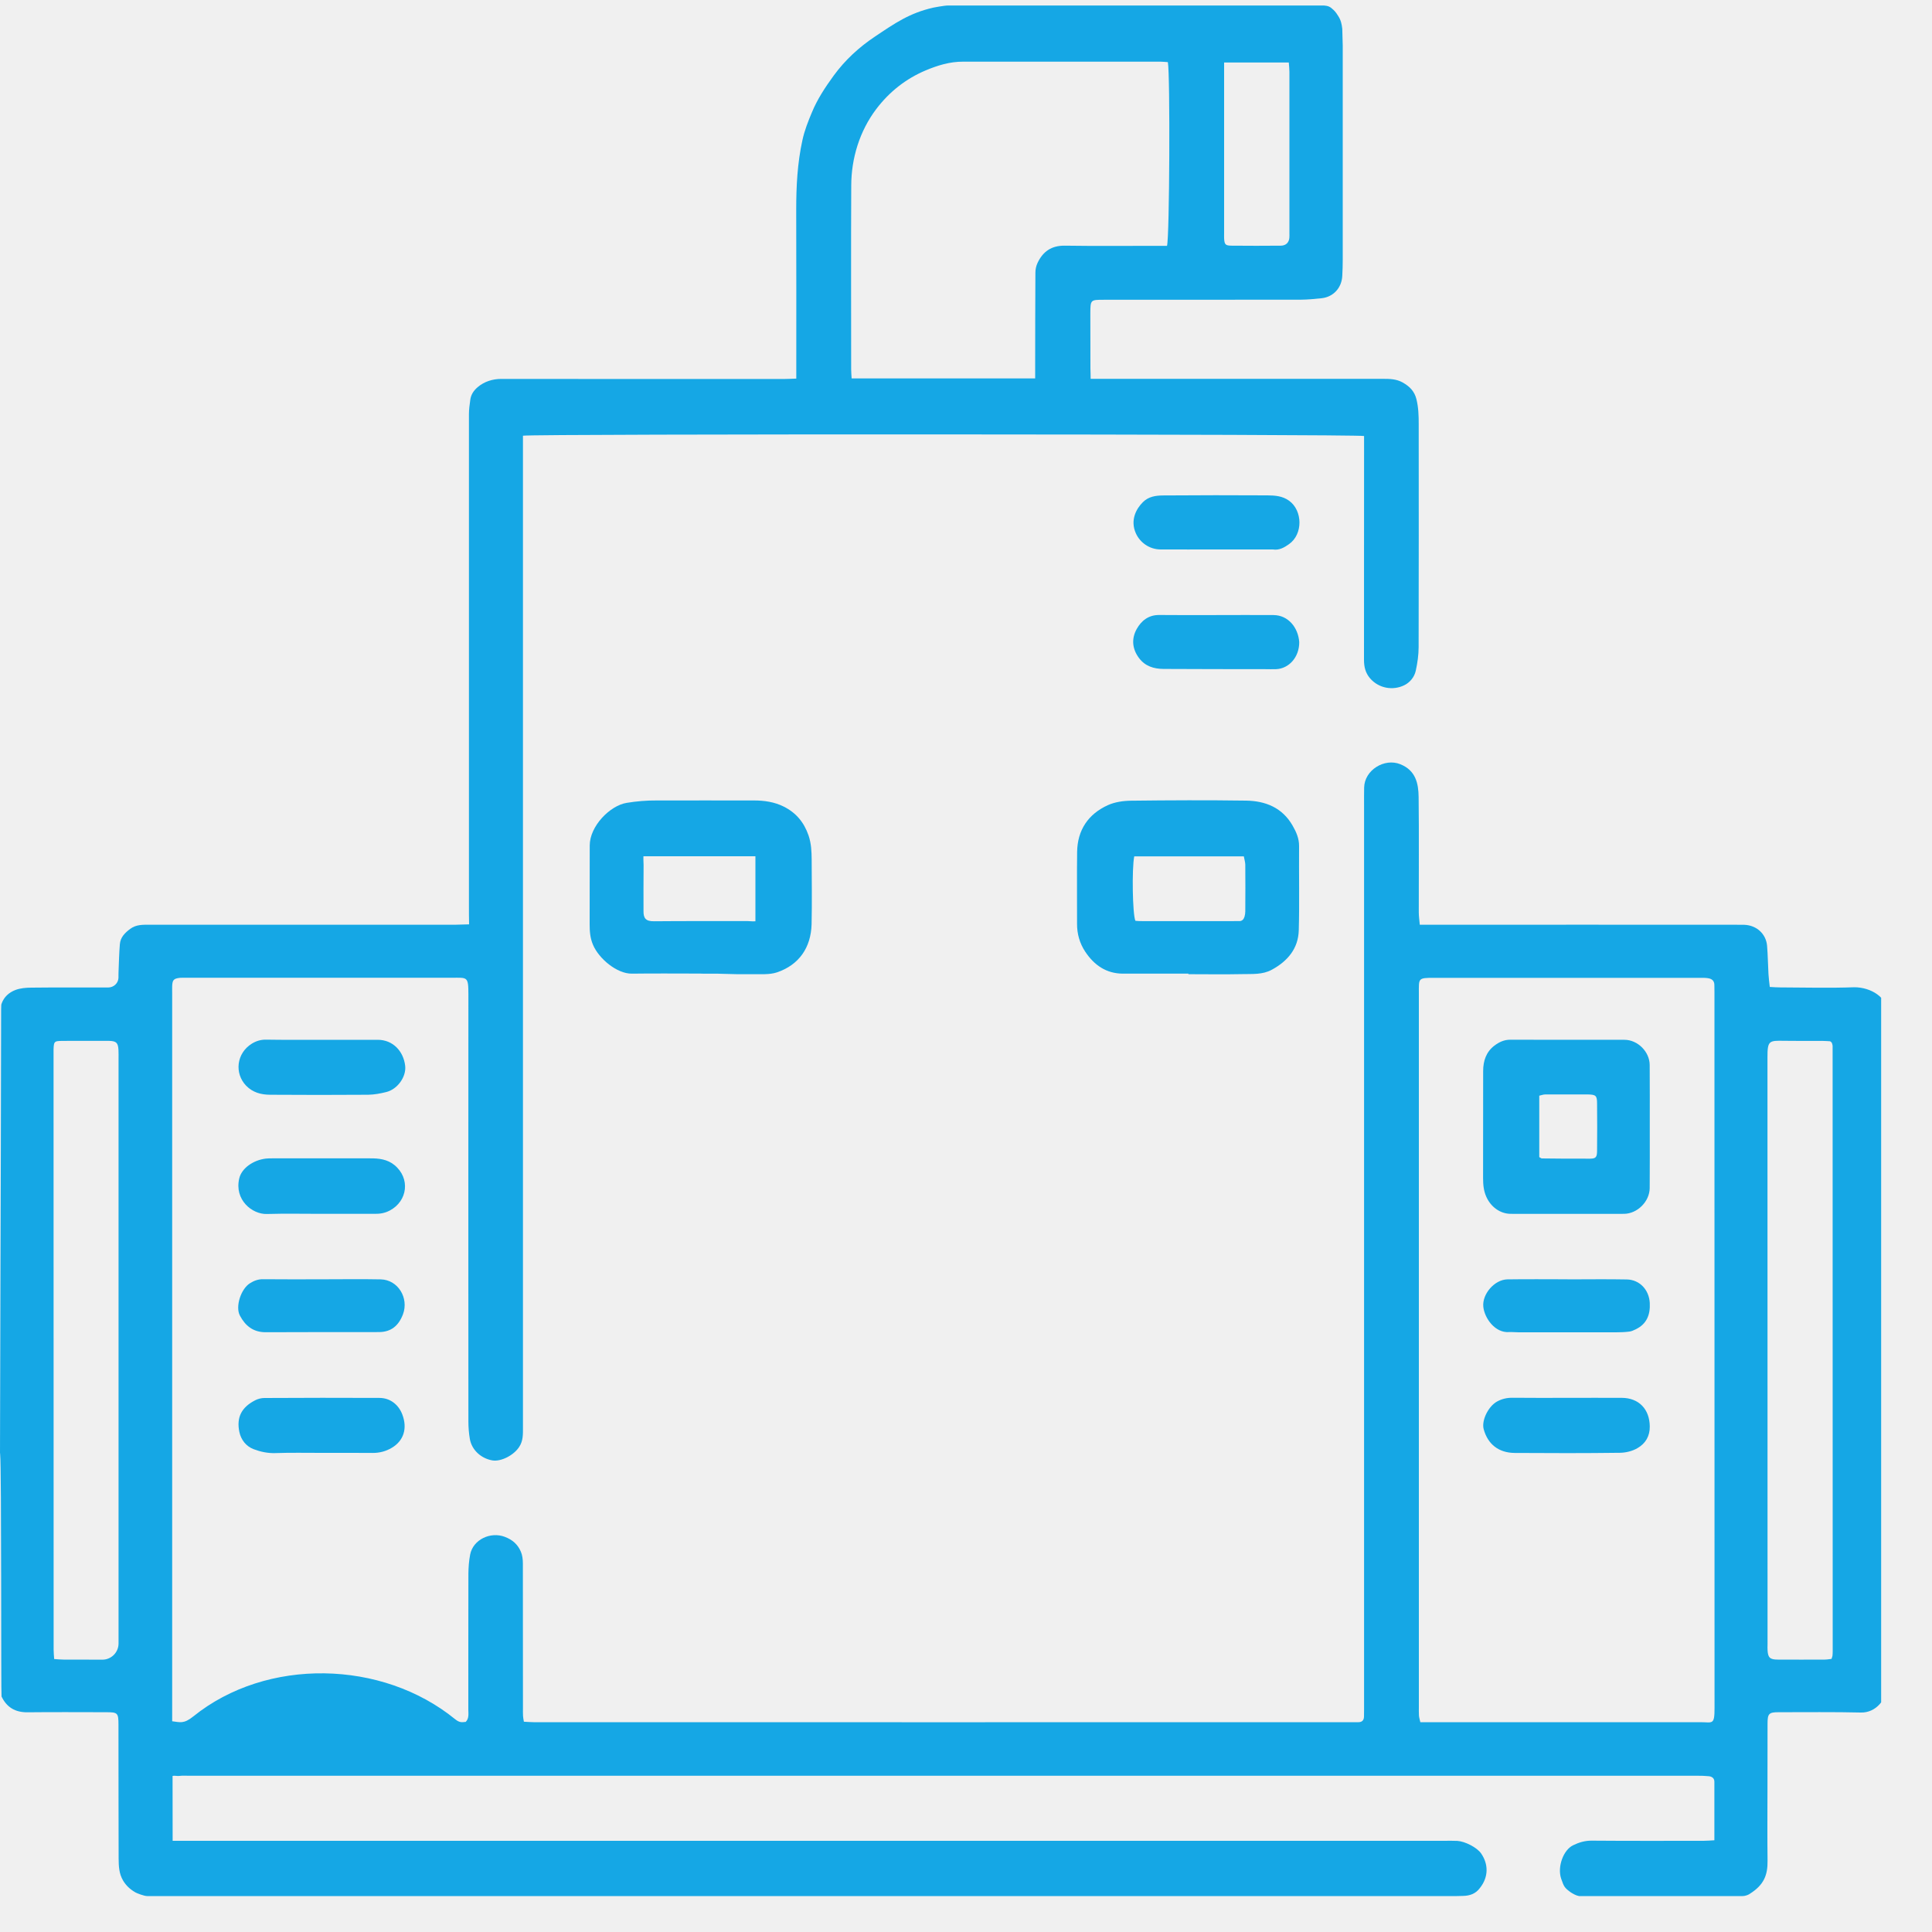
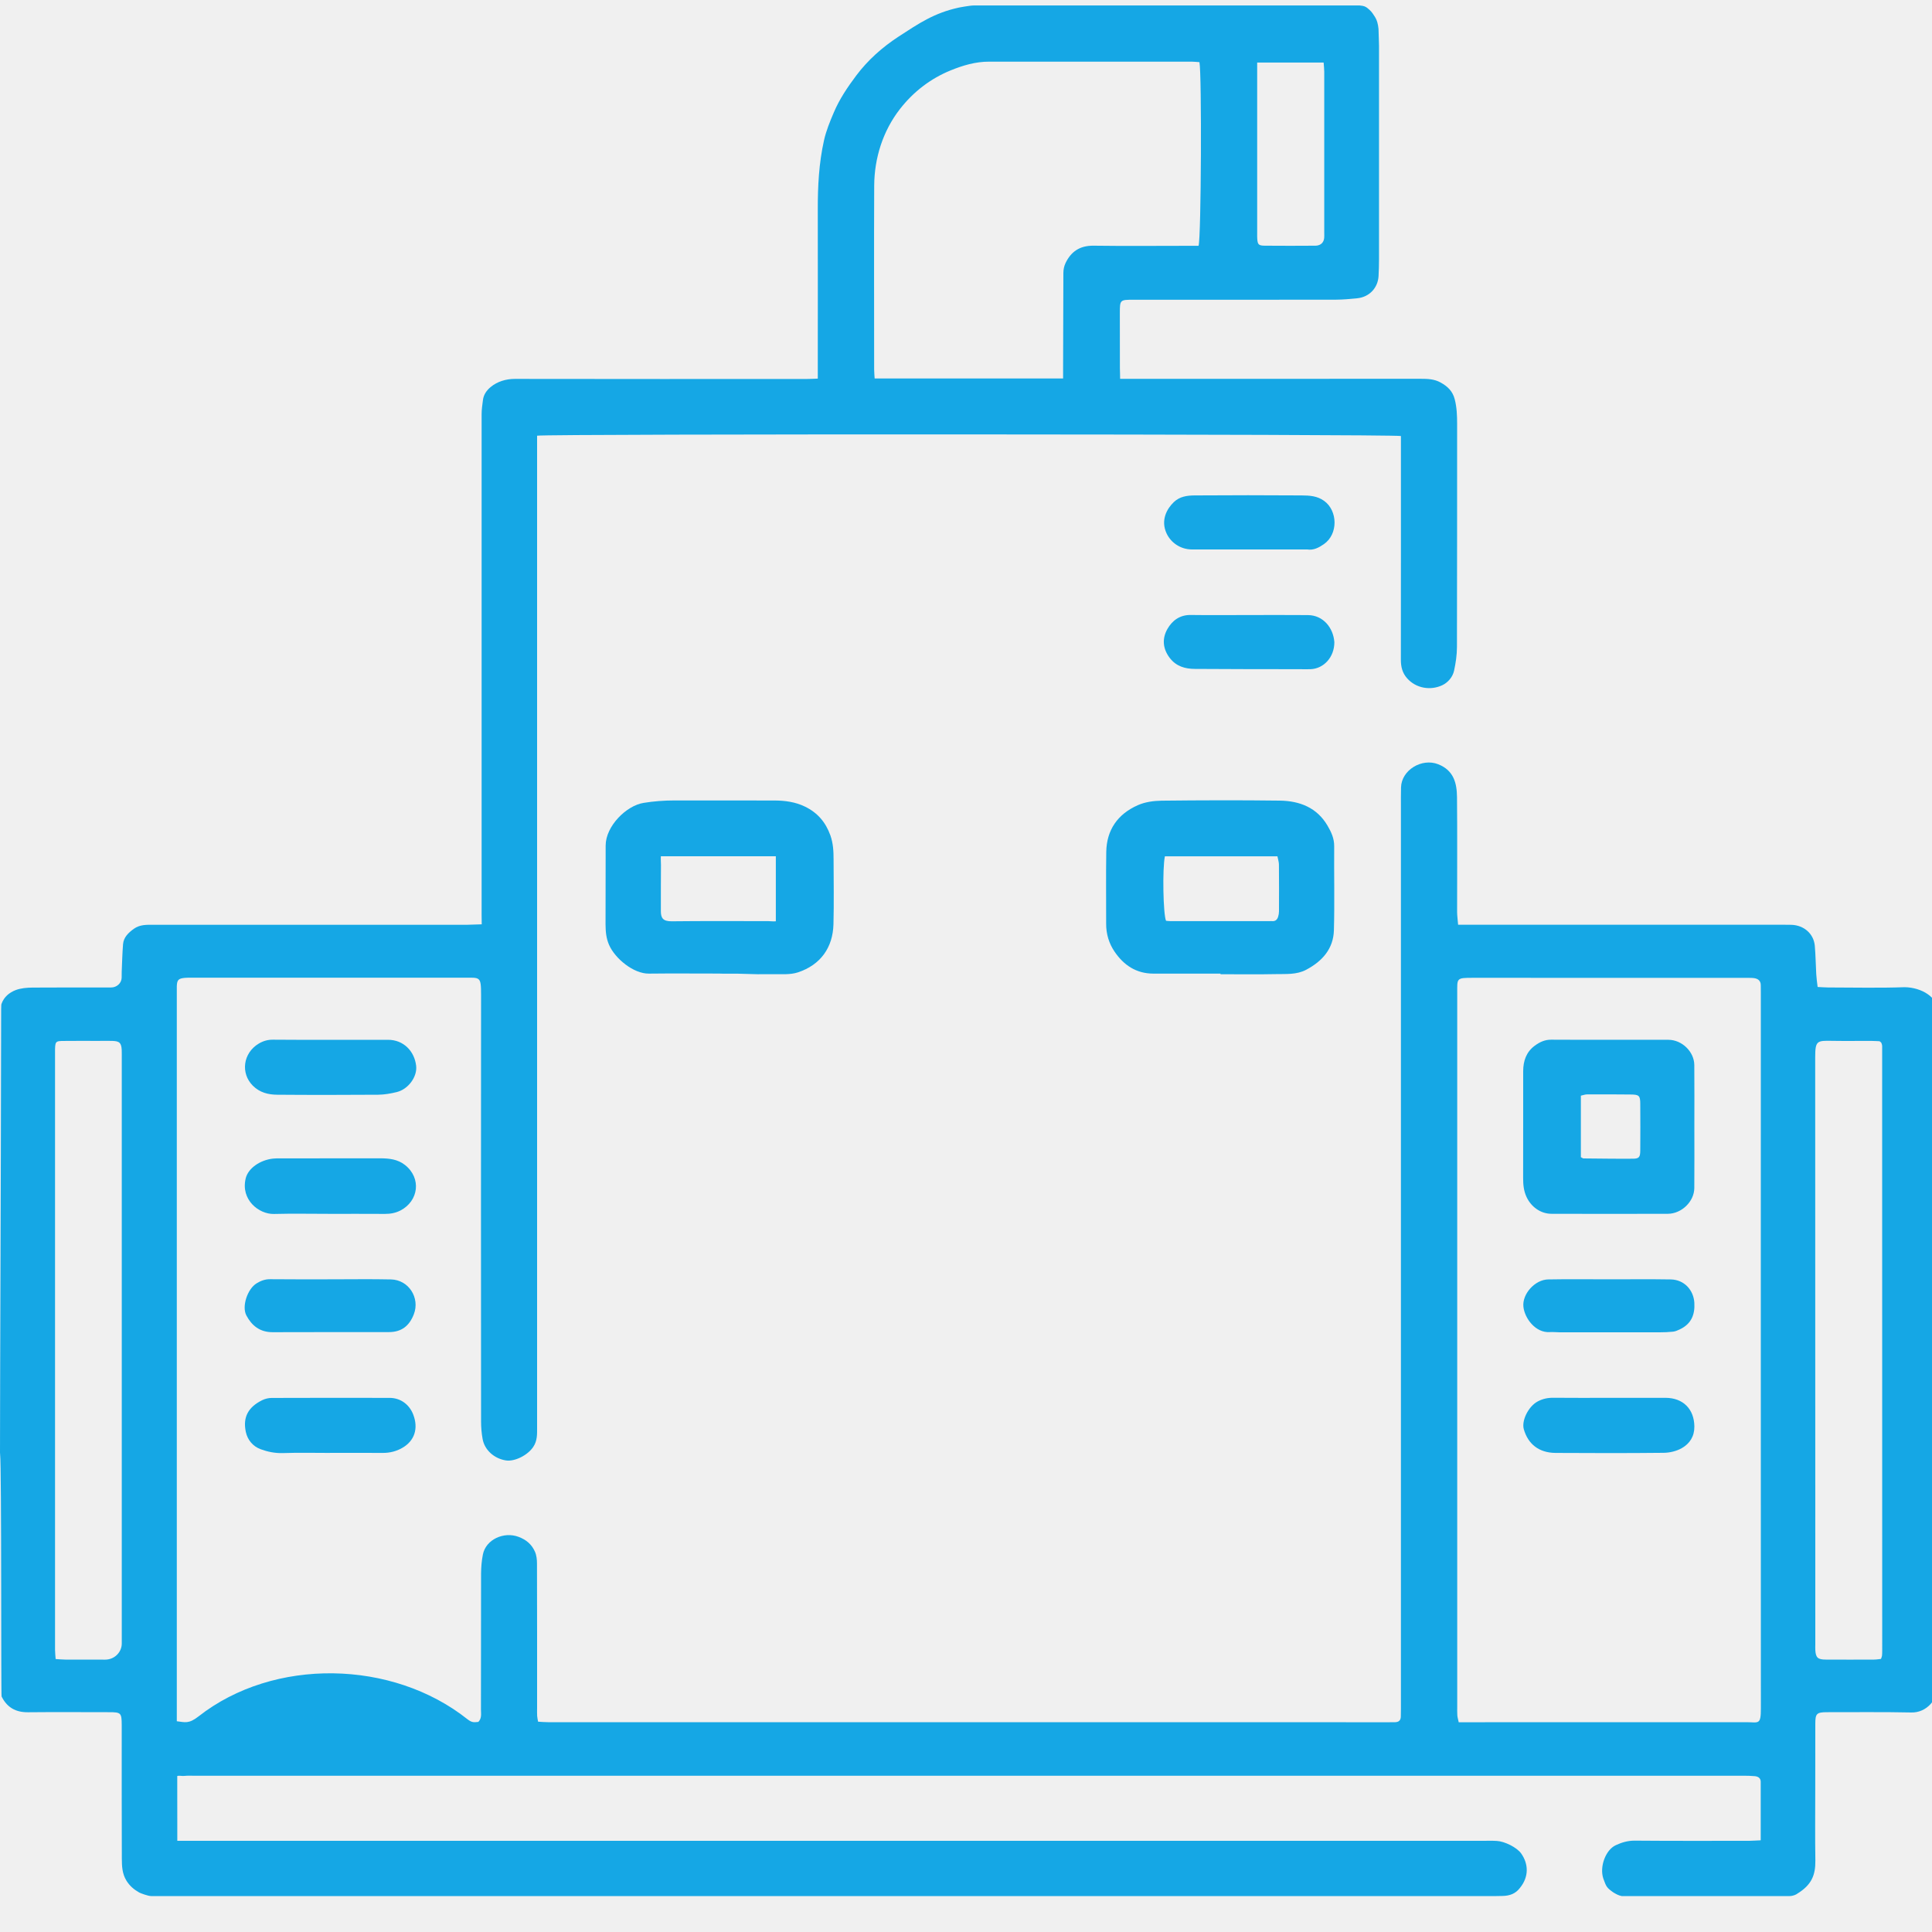
- <svg xmlns="http://www.w3.org/2000/svg" width="25" height="25" viewBox="0 0 25 25" fill="none">
+ <svg xmlns="http://www.w3.org/2000/svg" width="35" height="35" viewBox="0 0 35 35" fill="none">
  <g clip-path="url(#clip0_489_13)">
-     <path d="M15.84 0.809V0.942V3.017C15.84 3.04 15.839 3.063 15.84 3.086C15.845 3.165 15.857 3.178 15.937 3.179C16.15 3.181 16.363 3.181 16.576 3.179C16.61 3.179 16.643 3.165 16.663 3.138C16.69 3.1 16.685 3.057 16.685 3.015C16.685 2.32 16.685 1.624 16.685 0.929C16.685 0.891 16.68 0.854 16.677 0.809H15.84ZM0.701 21.468C0.747 21.471 0.784 21.475 0.821 21.475C0.989 21.476 1.157 21.476 1.325 21.476C1.44 21.476 1.534 21.382 1.534 21.266C1.534 18.745 1.534 16.223 1.534 13.701C1.534 13.663 1.535 13.625 1.533 13.587C1.528 13.495 1.506 13.472 1.416 13.469C1.354 13.468 1.292 13.469 1.229 13.469C1.109 13.469 0.988 13.468 0.867 13.469C0.706 13.47 0.697 13.46 0.693 13.577C0.693 13.584 0.693 13.592 0.693 13.6C0.693 16.182 0.693 18.765 0.694 21.348C0.694 21.385 0.698 21.422 0.701 21.468ZM23.7 21.466C23.705 21.448 23.71 21.438 23.712 21.427C23.714 21.408 23.715 21.389 23.715 21.37C23.715 18.757 23.714 16.145 23.714 13.533C23.714 13.522 23.709 13.511 23.706 13.5C23.705 13.496 23.703 13.492 23.701 13.489C23.698 13.486 23.695 13.485 23.682 13.474C23.655 13.473 23.618 13.469 23.58 13.469C23.416 13.469 23.252 13.471 23.087 13.468C22.893 13.465 22.87 13.463 22.871 13.684C22.872 16.217 22.872 18.749 22.872 21.281C22.872 21.304 22.87 21.327 22.872 21.35C22.877 21.45 22.902 21.475 23.006 21.475C23.208 21.476 23.41 21.476 23.613 21.475C23.642 21.475 23.672 21.469 23.7 21.466ZM15.112 0.804C15.077 0.802 15.047 0.798 15.017 0.798C14.165 0.798 13.313 0.798 12.462 0.798C12.291 0.797 12.13 0.847 11.978 0.911C11.726 1.017 11.509 1.186 11.338 1.412C11.124 1.696 11.016 2.046 11.015 2.401C11.011 3.194 11.014 3.988 11.014 4.781C11.014 4.818 11.018 4.855 11.02 4.897H13.395C13.395 4.849 13.395 4.808 13.395 4.766C13.395 4.354 13.396 3.942 13.398 3.529C13.398 3.486 13.407 3.443 13.425 3.404C13.494 3.256 13.604 3.177 13.778 3.179C14.179 3.185 14.58 3.181 14.981 3.181H15.101C15.134 3.077 15.143 0.957 15.112 0.804ZM18.379 22.285H18.529C19.687 22.285 20.845 22.286 22.003 22.285C22.159 22.285 22.186 22.327 22.186 22.104C22.185 19.016 22.185 15.929 22.185 12.841C22.185 12.81 22.184 12.78 22.184 12.749C22.185 12.693 22.153 12.665 22.102 12.658C22.072 12.653 22.041 12.653 22.01 12.653C20.86 12.653 19.71 12.654 18.56 12.653C18.346 12.653 18.36 12.657 18.36 12.855C18.36 15.931 18.36 19.008 18.36 22.084C18.36 22.122 18.359 22.16 18.361 22.198C18.363 22.224 18.371 22.249 18.379 22.285ZM17.131 0.071C17.19 0.076 17.203 0.087 17.224 0.101C17.27 0.139 17.283 0.154 17.315 0.205C17.351 0.259 17.362 0.311 17.369 0.373C17.369 0.446 17.375 0.522 17.375 0.591C17.375 1.512 17.375 2.433 17.375 3.354C17.375 3.426 17.373 3.499 17.369 3.571C17.361 3.725 17.254 3.842 17.103 3.859C17.013 3.869 16.921 3.877 16.83 3.878C15.981 3.879 15.133 3.878 14.285 3.879C14.11 3.879 14.11 3.879 14.109 4.056C14.109 4.293 14.109 4.53 14.11 4.767C14.11 4.807 14.114 4.846 14.113 4.902C14.167 4.902 14.218 4.902 14.262 4.902C15.473 4.902 16.685 4.902 17.896 4.902C17.984 4.902 18.07 4.904 18.15 4.949C18.239 4.999 18.303 5.061 18.329 5.167C18.355 5.273 18.358 5.378 18.358 5.484C18.358 6.447 18.36 7.41 18.357 8.373C18.357 8.475 18.342 8.579 18.32 8.679C18.302 8.764 18.241 8.834 18.169 8.868C18.023 8.938 17.842 8.908 17.729 8.778C17.668 8.707 17.65 8.628 17.65 8.537C17.651 7.62 17.651 6.703 17.651 5.786V5.642C17.552 5.617 6.903 5.613 6.767 5.638V5.792C6.767 10.018 6.767 14.244 6.767 18.47C6.767 18.557 6.771 18.642 6.719 18.722C6.649 18.831 6.485 18.915 6.374 18.898C6.227 18.874 6.105 18.764 6.08 18.621C6.067 18.546 6.061 18.469 6.061 18.393C6.06 16.552 6.06 14.71 6.061 12.868C6.061 12.632 6.047 12.652 5.848 12.652C4.702 12.652 3.556 12.652 2.409 12.652C2.383 12.652 2.356 12.651 2.329 12.653C2.248 12.662 2.231 12.68 2.228 12.76C2.227 12.79 2.228 12.821 2.228 12.852V22.091V22.273C2.329 22.285 2.377 22.311 2.502 22.21C3.451 21.445 4.946 21.477 5.89 22.247C5.951 22.296 5.98 22.285 6.027 22.281C6.072 22.234 6.06 22.174 6.06 22.119C6.061 21.534 6.059 20.95 6.061 20.365C6.062 20.282 6.068 20.197 6.084 20.115C6.122 19.921 6.348 19.816 6.533 19.887C6.634 19.925 6.701 19.987 6.74 20.079C6.76 20.125 6.766 20.181 6.766 20.232C6.767 20.855 6.767 21.478 6.767 22.101C6.767 22.135 6.766 22.169 6.768 22.204C6.769 22.226 6.774 22.248 6.779 22.279C6.824 22.281 6.865 22.285 6.905 22.285C10.44 22.286 13.974 22.286 17.509 22.285C17.532 22.285 17.555 22.285 17.578 22.285C17.625 22.285 17.648 22.26 17.65 22.215C17.651 22.18 17.651 22.146 17.651 22.111V10.43C17.651 10.35 17.65 10.27 17.652 10.19C17.657 9.965 17.914 9.806 18.12 9.889C18.319 9.969 18.355 10.136 18.357 10.315C18.363 10.811 18.358 11.308 18.359 11.805C18.359 11.853 18.366 11.902 18.372 11.966H18.514C19.821 11.966 21.128 11.965 22.435 11.966C22.481 11.966 22.527 11.966 22.572 11.967C22.73 11.973 22.853 12.084 22.866 12.239C22.876 12.361 22.877 12.483 22.884 12.605C22.887 12.658 22.894 12.71 22.901 12.771C22.952 12.774 22.993 12.777 23.034 12.777C23.355 12.778 23.676 12.787 23.997 12.775C24.21 12.776 24.422 12.906 24.422 13.101V21.788C24.422 21.988 24.274 22.167 24.077 22.16C23.765 22.152 23.328 22.156 23.016 22.156C22.89 22.156 22.872 22.174 22.872 22.303C22.871 22.586 22.872 22.868 22.871 23.15C22.871 23.459 22.868 23.768 22.872 24.077C22.875 24.267 22.822 24.392 22.645 24.504C22.634 24.514 22.591 24.535 22.549 24.535H20.432C20.39 24.526 20.367 24.512 20.327 24.488C20.245 24.428 20.238 24.416 20.201 24.309C20.15 24.156 20.23 23.937 20.357 23.877C20.431 23.841 20.509 23.817 20.597 23.818C21.079 23.822 21.56 23.82 22.042 23.82C22.086 23.82 22.13 23.816 22.184 23.813C22.184 23.552 22.184 23.304 22.184 23.056C22.184 23.009 22.152 22.988 22.11 22.984C22.061 22.979 22.011 22.978 21.962 22.978C15.454 22.978 8.947 22.978 2.44 22.978C2.402 22.978 2.363 22.975 2.325 22.98C2.293 22.985 2.262 22.973 2.233 22.981L2.234 23.82H2.409C7.835 23.82 13.261 23.82 18.686 23.82C18.744 23.82 18.801 23.818 18.858 23.821C18.957 23.827 19.113 23.906 19.166 23.984C19.26 24.12 19.265 24.287 19.149 24.432C19.095 24.504 19.023 24.531 18.932 24.533C18.89 24.534 18.858 24.535 18.855 24.535H1.904C1.864 24.535 1.77 24.498 1.753 24.488C1.687 24.45 1.634 24.403 1.593 24.335C1.539 24.244 1.536 24.147 1.535 24.049C1.533 23.473 1.534 22.896 1.533 22.32C1.533 22.165 1.524 22.156 1.374 22.156C1.034 22.156 0.694 22.153 0.355 22.157C0.197 22.158 0.088 22.094 0.02 21.953C0.012 21.937 0.021 18.991 0.002 18.818L0 18.797C0.001 17.675 0.011 15.386 0.014 13.468C0.014 13.006 0.014 13.006 0.02 12.989C0.051 12.899 0.118 12.842 0.198 12.811C0.263 12.786 0.338 12.78 0.409 12.78C0.739 12.776 1.07 12.779 1.4 12.778C1.471 12.778 1.531 12.723 1.533 12.652C1.534 12.626 1.532 12.599 1.534 12.572C1.539 12.454 1.541 12.336 1.551 12.218C1.558 12.128 1.617 12.07 1.686 12.019C1.763 11.962 1.85 11.966 1.937 11.966C3.255 11.966 4.573 11.966 5.891 11.966C5.936 11.966 6.028 11.961 6.07 11.961C6.068 11.859 6.068 11.807 6.068 11.73C6.069 9.606 6.068 7.482 6.068 5.359C6.068 5.298 6.077 5.237 6.085 5.177C6.093 5.107 6.13 5.053 6.182 5.009C6.266 4.937 6.376 4.903 6.487 4.903C7.707 4.905 8.927 4.904 10.147 4.904C10.195 4.904 10.243 4.901 10.304 4.899V4.762C10.304 4.078 10.305 3.395 10.303 2.711C10.303 2.41 10.318 2.111 10.383 1.815C10.41 1.689 10.457 1.571 10.506 1.454C10.577 1.282 10.679 1.128 10.789 0.977C10.936 0.776 11.117 0.61 11.321 0.474C11.579 0.301 11.768 0.169 12.076 0.099C12.071 0.1 12.216 0.071 12.27 0.071H17.131Z" fill="#15A7E5" />
-     <path d="M16.095 11.081H14.677C14.645 11.241 14.655 11.835 14.692 11.915C14.709 11.916 14.728 11.919 14.747 11.919C15.163 11.92 15.579 11.919 15.996 11.919C16.007 11.919 16.019 11.918 16.03 11.919C16.072 11.922 16.093 11.897 16.104 11.862C16.11 11.84 16.114 11.817 16.114 11.794C16.115 11.592 16.116 11.389 16.114 11.187C16.113 11.154 16.102 11.12 16.095 11.081ZM15.378 12.599C15.095 12.599 14.813 12.599 14.53 12.599C14.313 12.598 14.157 12.487 14.043 12.315C13.971 12.207 13.936 12.084 13.937 11.952C13.938 11.643 13.934 11.333 13.938 11.024C13.942 10.741 14.081 10.535 14.335 10.419C14.426 10.378 14.535 10.362 14.636 10.361C15.132 10.355 15.629 10.353 16.125 10.36C16.376 10.364 16.593 10.451 16.726 10.683C16.773 10.765 16.811 10.849 16.81 10.949C16.807 11.311 16.816 11.674 16.806 12.037C16.8 12.275 16.661 12.438 16.456 12.549C16.336 12.614 16.204 12.602 16.076 12.605C15.844 12.61 15.611 12.606 15.378 12.606V12.599Z" fill="#15A7E5" />
-     <path d="M9.775 11.08H8.326C8.324 11.131 8.328 11.157 8.328 11.194C8.326 11.392 8.327 11.591 8.327 11.789C8.326 11.879 8.353 11.923 8.465 11.921C8.87 11.917 9.274 11.92 9.679 11.919C9.709 11.919 9.738 11.925 9.775 11.921V11.08ZM9.058 12.598C8.764 12.598 8.47 12.595 8.176 12.599C7.982 12.601 7.749 12.404 7.674 12.227C7.636 12.139 7.63 12.052 7.63 11.961C7.63 11.621 7.631 11.281 7.631 10.941C7.631 10.69 7.893 10.424 8.109 10.389C8.238 10.368 8.366 10.357 8.495 10.358C8.916 10.358 9.336 10.357 9.756 10.358C9.89 10.358 10.022 10.377 10.143 10.438C10.3 10.517 10.403 10.639 10.462 10.809C10.498 10.915 10.502 11.017 10.503 11.123C10.504 11.402 10.508 11.681 10.502 11.959C10.494 12.26 10.341 12.486 10.052 12.583C9.954 12.615 9.841 12.604 9.734 12.606C9.52 12.607 9.573 12.607 9.339 12.601C9.339 12.598 9.058 12.601 9.058 12.598Z" fill="#15A7E5" />
-     <path d="M4.161 15.707C3.925 15.707 3.688 15.702 3.452 15.709C3.262 15.714 3.03 15.525 3.096 15.248C3.126 15.119 3.274 15.012 3.44 14.992C3.466 14.989 3.493 14.989 3.52 14.989C3.943 14.989 4.367 14.989 4.79 14.989C4.903 14.988 5.012 15.001 5.103 15.075C5.313 15.246 5.275 15.542 5.044 15.664C4.98 15.698 4.917 15.708 4.848 15.707C4.619 15.706 4.39 15.707 4.161 15.707Z" fill="#15A7E5" />
-     <path d="M4.164 13.455C4.405 13.455 4.645 13.456 4.886 13.455C5.087 13.454 5.222 13.606 5.243 13.792C5.259 13.935 5.142 14.096 4.998 14.131C4.922 14.15 4.842 14.165 4.764 14.166C4.34 14.169 3.916 14.169 3.493 14.166C3.379 14.165 3.272 14.138 3.185 14.049C3.03 13.888 3.06 13.627 3.26 13.504C3.316 13.47 3.375 13.452 3.443 13.453C3.683 13.457 3.924 13.455 4.164 13.455Z" fill="#15A7E5" />
-     <path d="M4.157 18.8C3.959 18.8 3.76 18.796 3.562 18.803C3.464 18.806 3.371 18.786 3.284 18.753C3.184 18.716 3.118 18.63 3.097 18.528C3.058 18.338 3.127 18.209 3.303 18.119C3.338 18.101 3.382 18.09 3.421 18.09C3.918 18.087 4.414 18.087 4.91 18.089C5.047 18.089 5.158 18.174 5.207 18.306C5.273 18.483 5.225 18.643 5.069 18.735C4.995 18.779 4.911 18.802 4.821 18.801C4.6 18.799 4.379 18.8 4.157 18.8V18.8Z" fill="#15A7E5" />
-     <path d="M15.739 7.11C15.498 7.11 15.258 7.111 15.018 7.11C14.872 7.109 14.751 7.02 14.698 6.901C14.622 6.732 14.703 6.583 14.789 6.498C14.863 6.424 14.957 6.412 15.051 6.411C15.501 6.408 15.951 6.407 16.401 6.41C16.498 6.411 16.596 6.417 16.683 6.481C16.856 6.608 16.863 6.912 16.68 7.041C16.617 7.086 16.552 7.123 16.471 7.11C16.463 7.109 16.455 7.11 16.448 7.11C16.211 7.11 15.975 7.11 15.739 7.11Z" fill="#15A7E5" />
-     <path d="M15.747 7.959C15.992 7.959 16.236 7.957 16.48 7.959C16.669 7.96 16.799 8.121 16.812 8.309C16.813 8.505 16.678 8.652 16.513 8.659C16.467 8.661 16.42 8.659 16.375 8.659C15.935 8.659 15.496 8.658 15.057 8.656C14.931 8.655 14.819 8.622 14.738 8.514C14.649 8.394 14.64 8.263 14.709 8.139C14.769 8.031 14.864 7.956 15.002 7.958C15.251 7.961 15.499 7.959 15.747 7.959Z" fill="#15A7E5" />
-     <path d="M4.17 16.554C4.422 16.554 4.675 16.55 4.927 16.555C5.15 16.56 5.294 16.796 5.214 17.008C5.158 17.154 5.062 17.237 4.902 17.237C4.413 17.238 3.924 17.236 3.436 17.239C3.275 17.239 3.173 17.154 3.104 17.023C3.043 16.907 3.118 16.679 3.233 16.606C3.284 16.574 3.338 16.552 3.403 16.553C3.659 16.556 3.915 16.554 4.17 16.554V16.554Z" fill="#15A7E5" />
-     <path d="M19.918 14.973C19.937 14.983 19.944 14.99 19.951 14.99C20.16 14.992 20.37 14.995 20.58 14.993C20.652 14.992 20.666 14.971 20.666 14.888C20.668 14.686 20.668 14.483 20.666 14.281C20.666 14.177 20.651 14.164 20.545 14.162C20.362 14.161 20.179 14.161 19.996 14.162C19.971 14.162 19.946 14.172 19.918 14.178V14.973ZM21.348 14.583C21.348 14.846 21.349 15.11 21.347 15.373C21.346 15.548 21.187 15.706 21.014 15.707C20.526 15.708 20.037 15.707 19.548 15.707C19.409 15.706 19.291 15.615 19.234 15.489C19.198 15.409 19.191 15.33 19.191 15.245C19.192 14.783 19.191 14.322 19.192 13.86C19.192 13.729 19.23 13.612 19.338 13.53C19.398 13.485 19.463 13.453 19.545 13.454C20.037 13.456 20.53 13.454 21.022 13.455C21.192 13.456 21.346 13.609 21.347 13.781C21.349 14.049 21.348 14.316 21.348 14.583Z" fill="#15A7E5" />
-     <path d="M20.287 18.088C20.52 18.088 20.753 18.087 20.986 18.088C21.207 18.089 21.346 18.235 21.348 18.458C21.35 18.585 21.291 18.68 21.19 18.738C21.125 18.777 21.039 18.798 20.963 18.799C20.508 18.805 20.054 18.804 19.599 18.801C19.392 18.799 19.252 18.688 19.199 18.494C19.168 18.382 19.258 18.199 19.371 18.136C19.436 18.1 19.502 18.086 19.576 18.087C19.813 18.09 20.05 18.088 20.287 18.088Z" fill="#15A7E5" />
-     <path d="M20.284 16.555C20.539 16.555 20.795 16.551 21.05 16.556C21.219 16.559 21.339 16.692 21.348 16.86C21.356 17.014 21.308 17.133 21.165 17.202C21.138 17.215 21.11 17.228 21.082 17.231C21.025 17.238 20.968 17.24 20.911 17.24C20.491 17.24 20.072 17.24 19.652 17.24C19.61 17.24 19.568 17.235 19.526 17.237C19.347 17.25 19.21 17.059 19.194 16.91C19.177 16.745 19.34 16.558 19.505 16.555C19.765 16.551 20.024 16.554 20.284 16.554V16.555Z" fill="#15A7E5" />
+     <path d="M22.775 1.133V1.319V4.223C22.775 4.256 22.774 4.288 22.776 4.32C22.783 4.43 22.799 4.45 22.915 4.451C23.221 4.454 23.528 4.453 23.834 4.451C23.882 4.451 23.93 4.431 23.959 4.393C23.998 4.339 23.99 4.28 23.99 4.221C23.99 3.247 23.99 2.274 23.99 1.3C23.99 1.248 23.983 1.196 23.979 1.133H22.775ZM1.008 30.055C1.074 30.059 1.127 30.065 1.18 30.065C1.422 30.066 1.663 30.066 1.905 30.066C2.071 30.066 2.206 29.935 2.206 29.773C2.206 26.242 2.206 22.712 2.206 19.182C2.206 19.128 2.207 19.075 2.205 19.021C2.198 18.893 2.166 18.861 2.036 18.857C1.947 18.855 1.857 18.856 1.767 18.857C1.594 18.857 1.42 18.855 1.247 18.857C1.015 18.859 1.002 18.843 0.997 19.007C0.996 19.018 0.997 19.029 0.997 19.04C0.997 22.655 0.997 26.271 0.997 29.887C0.997 29.939 1.004 29.991 1.008 30.055ZM34.076 30.053C34.084 30.028 34.092 30.013 34.094 29.997C34.097 29.971 34.098 29.944 34.098 29.918C34.098 26.26 34.097 22.603 34.097 18.946C34.097 18.93 34.09 18.915 34.085 18.899C34.084 18.894 34.081 18.889 34.078 18.885C34.075 18.881 34.069 18.878 34.05 18.863C34.012 18.862 33.958 18.857 33.904 18.857C33.668 18.856 33.432 18.86 33.196 18.856C32.916 18.851 32.884 18.849 32.884 19.158C32.886 22.703 32.886 26.248 32.886 29.793C32.886 29.825 32.884 29.858 32.886 29.89C32.894 30.03 32.93 30.065 33.078 30.065C33.369 30.067 33.66 30.066 33.951 30.065C33.994 30.065 34.036 30.057 34.076 30.053ZM21.729 1.126C21.678 1.123 21.635 1.117 21.592 1.117C20.367 1.117 19.143 1.117 17.918 1.117C17.673 1.116 17.441 1.186 17.222 1.275C16.859 1.423 16.548 1.661 16.302 1.977C15.994 2.374 15.84 2.864 15.837 3.361C15.832 4.472 15.836 5.583 15.836 6.694C15.836 6.745 15.842 6.797 15.845 6.856H19.259C19.259 6.788 19.259 6.731 19.259 6.673C19.26 6.096 19.261 5.518 19.264 4.941C19.265 4.881 19.277 4.821 19.303 4.766C19.402 4.559 19.561 4.448 19.811 4.451C20.387 4.459 20.964 4.453 21.541 4.453H21.713C21.761 4.308 21.773 1.339 21.729 1.126M26.426 31.2H26.642C28.306 31.2 29.971 31.2 31.636 31.199C31.86 31.199 31.9 31.257 31.9 30.945C31.898 26.623 31.899 22.3 31.899 17.977C31.899 17.935 31.897 17.892 31.898 17.849C31.898 17.77 31.852 17.731 31.779 17.72C31.736 17.714 31.691 17.715 31.647 17.715C29.994 17.715 28.34 17.715 26.686 17.714C26.378 17.714 26.399 17.719 26.399 17.997C26.399 22.304 26.399 26.61 26.399 30.917C26.399 30.971 26.397 31.024 26.401 31.078C26.404 31.113 26.415 31.148 26.426 31.2M24.631 0.099C24.716 0.106 24.735 0.121 24.766 0.141C24.832 0.195 24.85 0.215 24.896 0.287C24.948 0.363 24.964 0.436 24.973 0.523C24.974 0.624 24.982 0.731 24.982 0.828C24.983 2.117 24.983 3.406 24.982 4.695C24.982 4.797 24.979 4.899 24.974 5C24.962 5.215 24.809 5.379 24.592 5.403C24.461 5.417 24.33 5.428 24.198 5.429C22.979 5.431 21.759 5.43 20.539 5.43C20.287 5.43 20.287 5.431 20.287 5.678C20.287 6.01 20.287 6.342 20.288 6.673C20.288 6.73 20.293 6.785 20.292 6.863C20.37 6.863 20.442 6.863 20.507 6.863C22.248 6.863 23.99 6.863 25.732 6.862C25.858 6.862 25.982 6.865 26.097 6.929C26.224 6.999 26.316 7.085 26.354 7.234C26.392 7.382 26.397 7.529 26.397 7.678C26.396 9.026 26.398 10.374 26.394 11.722C26.394 11.865 26.372 12.01 26.342 12.15C26.316 12.269 26.228 12.367 26.125 12.415C25.914 12.512 25.654 12.471 25.492 12.289C25.404 12.19 25.378 12.079 25.378 11.952C25.38 10.668 25.379 9.384 25.379 8.1V7.899C25.236 7.864 9.925 7.858 9.73 7.893V8.109C9.73 14.025 9.73 19.942 9.73 25.858C9.73 25.98 9.736 26.099 9.661 26.211C9.561 26.363 9.324 26.482 9.165 26.457C8.954 26.424 8.779 26.27 8.743 26.069C8.724 25.964 8.715 25.857 8.715 25.75C8.713 23.172 8.713 20.593 8.715 18.015C8.715 17.684 8.695 17.712 8.409 17.712C6.761 17.712 5.113 17.712 3.464 17.712C3.426 17.712 3.387 17.711 3.349 17.715C3.232 17.726 3.208 17.752 3.203 17.864C3.202 17.907 3.203 17.949 3.203 17.992V30.927V31.182C3.349 31.199 3.417 31.235 3.597 31.094C4.962 30.023 7.111 30.067 8.469 31.146C8.556 31.215 8.598 31.199 8.666 31.194C8.731 31.127 8.713 31.044 8.713 30.966C8.714 30.148 8.713 29.329 8.715 28.511C8.716 28.394 8.725 28.275 8.748 28.161C8.802 27.889 9.127 27.742 9.393 27.841C9.538 27.895 9.634 27.981 9.691 28.11C9.72 28.175 9.728 28.253 9.728 28.325C9.731 29.197 9.73 30.069 9.73 30.941C9.73 30.989 9.728 31.037 9.731 31.085C9.733 31.116 9.74 31.147 9.748 31.19C9.811 31.194 9.87 31.199 9.929 31.199C15.011 31.2 20.093 31.2 25.175 31.2C25.208 31.2 25.241 31.199 25.274 31.199C25.341 31.198 25.375 31.164 25.377 31.1C25.379 31.052 25.379 31.004 25.379 30.956V14.602C25.379 14.49 25.378 14.377 25.381 14.265C25.388 13.951 25.757 13.728 26.054 13.845C26.339 13.957 26.392 14.191 26.395 14.441C26.402 15.136 26.396 15.832 26.397 16.527C26.398 16.595 26.408 16.662 26.415 16.752H26.621C28.5 16.752 30.379 16.752 32.258 16.752C32.324 16.752 32.389 16.752 32.455 16.754C32.682 16.762 32.858 16.917 32.877 17.135C32.892 17.305 32.893 17.477 32.903 17.648C32.907 17.721 32.918 17.794 32.928 17.88C33.001 17.884 33.06 17.888 33.119 17.889C33.58 17.889 34.042 17.901 34.503 17.884C34.81 17.887 35.115 18.068 35.115 18.341V30.504C35.115 30.783 34.902 31.034 34.619 31.023C34.169 31.013 33.543 31.018 33.093 31.018C32.912 31.019 32.886 31.044 32.886 31.225C32.885 31.62 32.886 32.015 32.885 32.41C32.885 32.843 32.88 33.275 32.887 33.708C32.89 33.974 32.815 34.149 32.559 34.306C32.544 34.32 32.483 34.349 32.422 34.349H29.378C29.318 34.336 29.284 34.317 29.227 34.283C29.109 34.199 29.099 34.182 29.046 34.033C28.973 33.818 29.088 33.512 29.27 33.428C29.377 33.378 29.489 33.344 29.616 33.345C30.308 33.351 31 33.348 31.692 33.348C31.756 33.347 31.819 33.342 31.897 33.339C31.897 32.972 31.897 32.625 31.897 32.279C31.897 32.212 31.851 32.183 31.791 32.177C31.72 32.17 31.649 32.169 31.578 32.169C22.221 32.169 12.865 32.169 3.508 32.169C3.453 32.169 3.398 32.166 3.344 32.172C3.298 32.178 3.252 32.162 3.211 32.174L3.212 33.348H3.463C11.265 33.348 19.067 33.348 26.868 33.348C26.951 33.348 27.033 33.345 27.115 33.35C27.257 33.357 27.481 33.468 27.558 33.578C27.692 33.768 27.7 34.002 27.533 34.204C27.455 34.306 27.352 34.344 27.221 34.347C27.161 34.348 27.115 34.349 27.111 34.349H2.738C2.681 34.349 2.544 34.297 2.521 34.284C2.426 34.23 2.349 34.165 2.29 34.069C2.212 33.942 2.208 33.806 2.207 33.669C2.204 32.861 2.205 32.055 2.205 31.248C2.204 31.03 2.192 31.018 1.975 31.018C1.487 31.018 0.998 31.014 0.51 31.019C0.283 31.022 0.127 30.931 0.029 30.734C0.017 30.711 0.03 26.587 0.002 26.345L0 26.316C0.001 24.745 0.016 21.541 0.02 18.856C0.02 18.208 0.02 18.208 0.028 18.184C0.073 18.059 0.17 17.98 0.285 17.936C0.378 17.901 0.487 17.892 0.588 17.891C1.063 17.887 1.538 17.89 2.013 17.889C2.115 17.889 2.201 17.812 2.204 17.713C2.206 17.676 2.203 17.638 2.205 17.601C2.212 17.436 2.216 17.27 2.229 17.105C2.24 16.98 2.325 16.898 2.425 16.826C2.535 16.747 2.66 16.753 2.786 16.753C4.68 16.753 6.575 16.753 8.47 16.753C8.536 16.753 8.667 16.745 8.727 16.745C8.724 16.602 8.725 16.53 8.725 16.422C8.726 13.449 8.724 10.475 8.725 7.502C8.725 7.417 8.738 7.332 8.749 7.247C8.761 7.15 8.814 7.074 8.888 7.012C9.009 6.911 9.168 6.864 9.327 6.864C11.081 6.867 12.835 6.866 14.589 6.866C14.659 6.866 14.728 6.862 14.815 6.859V6.667C14.815 5.71 14.817 4.752 14.815 3.795C14.814 3.374 14.835 2.956 14.928 2.541C14.968 2.364 15.036 2.2 15.106 2.036C15.208 1.795 15.354 1.579 15.512 1.368C15.724 1.086 15.985 0.855 16.277 0.664C16.649 0.422 16.92 0.237 17.363 0.139C17.356 0.14 17.565 0.099 17.642 0.099H24.631Z" fill="#15A7E5" />
+     <path d="M23.142 15.513H21.103C21.056 15.738 21.072 16.57 21.124 16.681C21.149 16.683 21.176 16.687 21.203 16.687C21.802 16.687 22.401 16.687 22.999 16.687C23.016 16.687 23.032 16.685 23.049 16.687C23.109 16.691 23.14 16.656 23.155 16.606C23.164 16.576 23.17 16.544 23.17 16.512C23.171 16.229 23.172 15.945 23.169 15.662C23.169 15.615 23.152 15.569 23.142 15.513ZM22.111 17.638C21.704 17.638 21.298 17.639 20.892 17.638C20.581 17.637 20.356 17.482 20.192 17.241C20.089 17.09 20.038 16.918 20.039 16.733C20.04 16.3 20.034 15.867 20.041 15.434C20.047 15.037 20.246 14.749 20.612 14.587C20.742 14.529 20.899 14.507 21.044 14.505C21.758 14.497 22.471 14.495 23.185 14.504C23.546 14.509 23.858 14.631 24.049 14.957C24.116 15.071 24.171 15.188 24.17 15.328C24.166 15.836 24.179 16.344 24.165 16.852C24.156 17.186 23.956 17.414 23.661 17.569C23.488 17.66 23.299 17.643 23.115 17.647C22.781 17.654 22.445 17.649 22.111 17.649V17.638Z" fill="#15A7E5" />
+     <path d="M14.055 15.512H11.972C11.969 15.583 11.974 15.62 11.974 15.671C11.971 15.949 11.973 16.227 11.972 16.505C11.972 16.631 12.01 16.692 12.171 16.69C12.753 16.683 13.335 16.688 13.917 16.687C13.959 16.687 14.002 16.695 14.055 16.69V15.512ZM13.024 17.637C12.601 17.637 12.178 17.633 11.756 17.638C11.477 17.642 11.142 17.365 11.034 17.118C10.98 16.995 10.971 16.873 10.97 16.746C10.97 16.27 10.972 15.794 10.972 15.318C10.972 14.966 11.348 14.594 11.659 14.545C11.845 14.515 12.028 14.501 12.215 14.501C12.819 14.502 13.423 14.5 14.027 14.502C14.22 14.502 14.41 14.528 14.584 14.613C14.81 14.723 14.957 14.894 15.043 15.133C15.095 15.281 15.101 15.424 15.101 15.572C15.102 15.962 15.109 16.353 15.099 16.743C15.088 17.163 14.868 17.48 14.453 17.616C14.313 17.662 14.149 17.646 13.996 17.648C13.688 17.651 13.764 17.65 13.428 17.641C13.428 17.637 13.024 17.641 13.024 17.637" fill="#15A7E5" />
+     <path d="M5.983 21.99C5.643 21.99 5.303 21.983 4.963 21.992C4.691 21.999 4.357 21.736 4.451 21.347C4.495 21.166 4.707 21.016 4.946 20.989C4.984 20.985 5.023 20.985 5.061 20.985C5.67 20.984 6.279 20.984 6.888 20.984C7.049 20.984 7.206 21.001 7.337 21.105C7.64 21.344 7.584 21.759 7.253 21.93C7.16 21.977 7.07 21.991 6.971 21.991C6.642 21.989 6.313 21.99 5.983 21.99Z" fill="#15A7E5" />
+     <path d="M5.988 18.837C6.333 18.837 6.679 18.838 7.025 18.837C7.315 18.835 7.509 19.048 7.539 19.308C7.562 19.509 7.394 19.734 7.187 19.784C7.077 19.811 6.962 19.831 6.85 19.832C6.24 19.836 5.631 19.837 5.022 19.832C4.859 19.831 4.705 19.793 4.58 19.668C4.356 19.444 4.401 19.078 4.687 18.906C4.768 18.858 4.852 18.833 4.95 18.835C5.296 18.839 5.642 18.837 5.988 18.837Z" fill="#15A7E5" />
+     <path d="M5.978 26.321C5.692 26.321 5.407 26.314 5.122 26.324C4.98 26.328 4.847 26.3 4.722 26.254C4.579 26.202 4.483 26.082 4.453 25.939C4.397 25.673 4.496 25.492 4.749 25.366C4.8 25.341 4.863 25.325 4.92 25.325C5.633 25.323 6.346 25.322 7.06 25.324C7.257 25.325 7.416 25.443 7.487 25.628C7.581 25.876 7.513 26.1 7.289 26.229C7.183 26.291 7.061 26.322 6.933 26.321C6.614 26.319 6.296 26.32 5.978 26.32V26.321Z" fill="#15A7E5" />
+     <path d="M22.629 9.954C22.284 9.954 21.939 9.955 21.593 9.954C21.383 9.953 21.21 9.829 21.133 9.662C21.023 9.424 21.14 9.216 21.264 9.097C21.371 8.994 21.506 8.976 21.641 8.975C22.288 8.971 22.935 8.97 23.582 8.975C23.722 8.976 23.862 8.983 23.988 9.074C24.235 9.252 24.246 9.676 23.983 9.858C23.893 9.92 23.799 9.972 23.682 9.954C23.671 9.953 23.66 9.954 23.649 9.954C23.309 9.954 22.969 9.954 22.629 9.954Z" fill="#15A7E5" />
+     <path d="M22.642 11.142C22.993 11.142 23.345 11.14 23.696 11.143C23.968 11.145 24.154 11.37 24.173 11.633C24.174 11.907 23.98 12.113 23.743 12.123C23.677 12.126 23.61 12.123 23.544 12.123C22.913 12.123 22.281 12.122 21.65 12.118C21.468 12.118 21.307 12.071 21.191 11.919C21.063 11.751 21.05 11.568 21.149 11.394C21.236 11.243 21.372 11.138 21.571 11.141C21.928 11.146 22.285 11.142 22.642 11.142Z" fill="#15A7E5" />
+     <path d="M5.996 23.176C6.359 23.176 6.721 23.17 7.083 23.178C7.405 23.185 7.613 23.514 7.496 23.811C7.417 24.015 7.278 24.132 7.048 24.132C6.346 24.133 5.643 24.131 4.94 24.134C4.709 24.135 4.562 24.016 4.464 23.832C4.376 23.669 4.483 23.35 4.648 23.249C4.723 23.203 4.8 23.173 4.893 23.174C5.261 23.178 5.628 23.176 5.996 23.176V23.176Z" fill="#15A7E5" />
+     <path d="M28.639 20.963C28.666 20.977 28.676 20.986 28.686 20.986C28.987 20.988 29.289 20.994 29.59 20.991C29.694 20.989 29.714 20.96 29.715 20.843C29.717 20.56 29.717 20.277 29.715 19.994C29.714 19.848 29.693 19.829 29.54 19.828C29.277 19.825 29.014 19.825 28.75 19.826C28.715 19.826 28.679 19.841 28.639 19.849V20.963ZM30.695 20.416C30.695 20.785 30.697 21.154 30.694 21.523C30.692 21.767 30.464 21.988 30.215 21.989C29.512 21.991 28.81 21.991 28.107 21.989C27.907 21.989 27.737 21.861 27.655 21.685C27.603 21.573 27.593 21.461 27.593 21.343C27.595 20.697 27.593 20.05 27.594 19.403C27.595 19.22 27.649 19.057 27.805 18.943C27.892 18.879 27.985 18.834 28.102 18.835C28.81 18.839 29.518 18.835 30.226 18.837C30.471 18.838 30.692 19.053 30.694 19.294C30.697 19.668 30.695 20.042 30.695 20.416" fill="#15A7E5" />
+     <path d="M29.169 25.323C29.504 25.323 29.839 25.323 30.174 25.323C30.493 25.324 30.692 25.529 30.695 25.842C30.697 26.02 30.613 26.151 30.468 26.234C30.374 26.288 30.251 26.318 30.141 26.319C29.487 26.326 28.834 26.325 28.18 26.321C27.882 26.319 27.682 26.163 27.605 25.891C27.561 25.735 27.69 25.479 27.852 25.391C27.945 25.34 28.041 25.32 28.148 25.322C28.488 25.326 28.829 25.323 29.169 25.323Z" fill="#15A7E5" />
+     <path d="M29.164 23.176C29.532 23.176 29.899 23.172 30.267 23.178C30.509 23.182 30.682 23.368 30.695 23.604C30.707 23.82 30.637 23.986 30.431 24.083C30.393 24.101 30.353 24.119 30.313 24.124C30.231 24.133 30.148 24.136 30.066 24.136C29.463 24.137 28.86 24.136 28.256 24.136C28.196 24.136 28.135 24.128 28.076 24.132C27.818 24.15 27.62 23.882 27.598 23.673C27.573 23.443 27.807 23.182 28.046 23.178C28.419 23.171 28.791 23.176 29.164 23.176V23.176Z" fill="#15A7E5" />
  </g>
  <defs>
    <clipPath id="clip0_489_13">
-       <rect width="24.342" height="25" fill="white" />
+       <rect width="35" height="35" fill="white" />
    </clipPath>
  </defs>
</svg>
